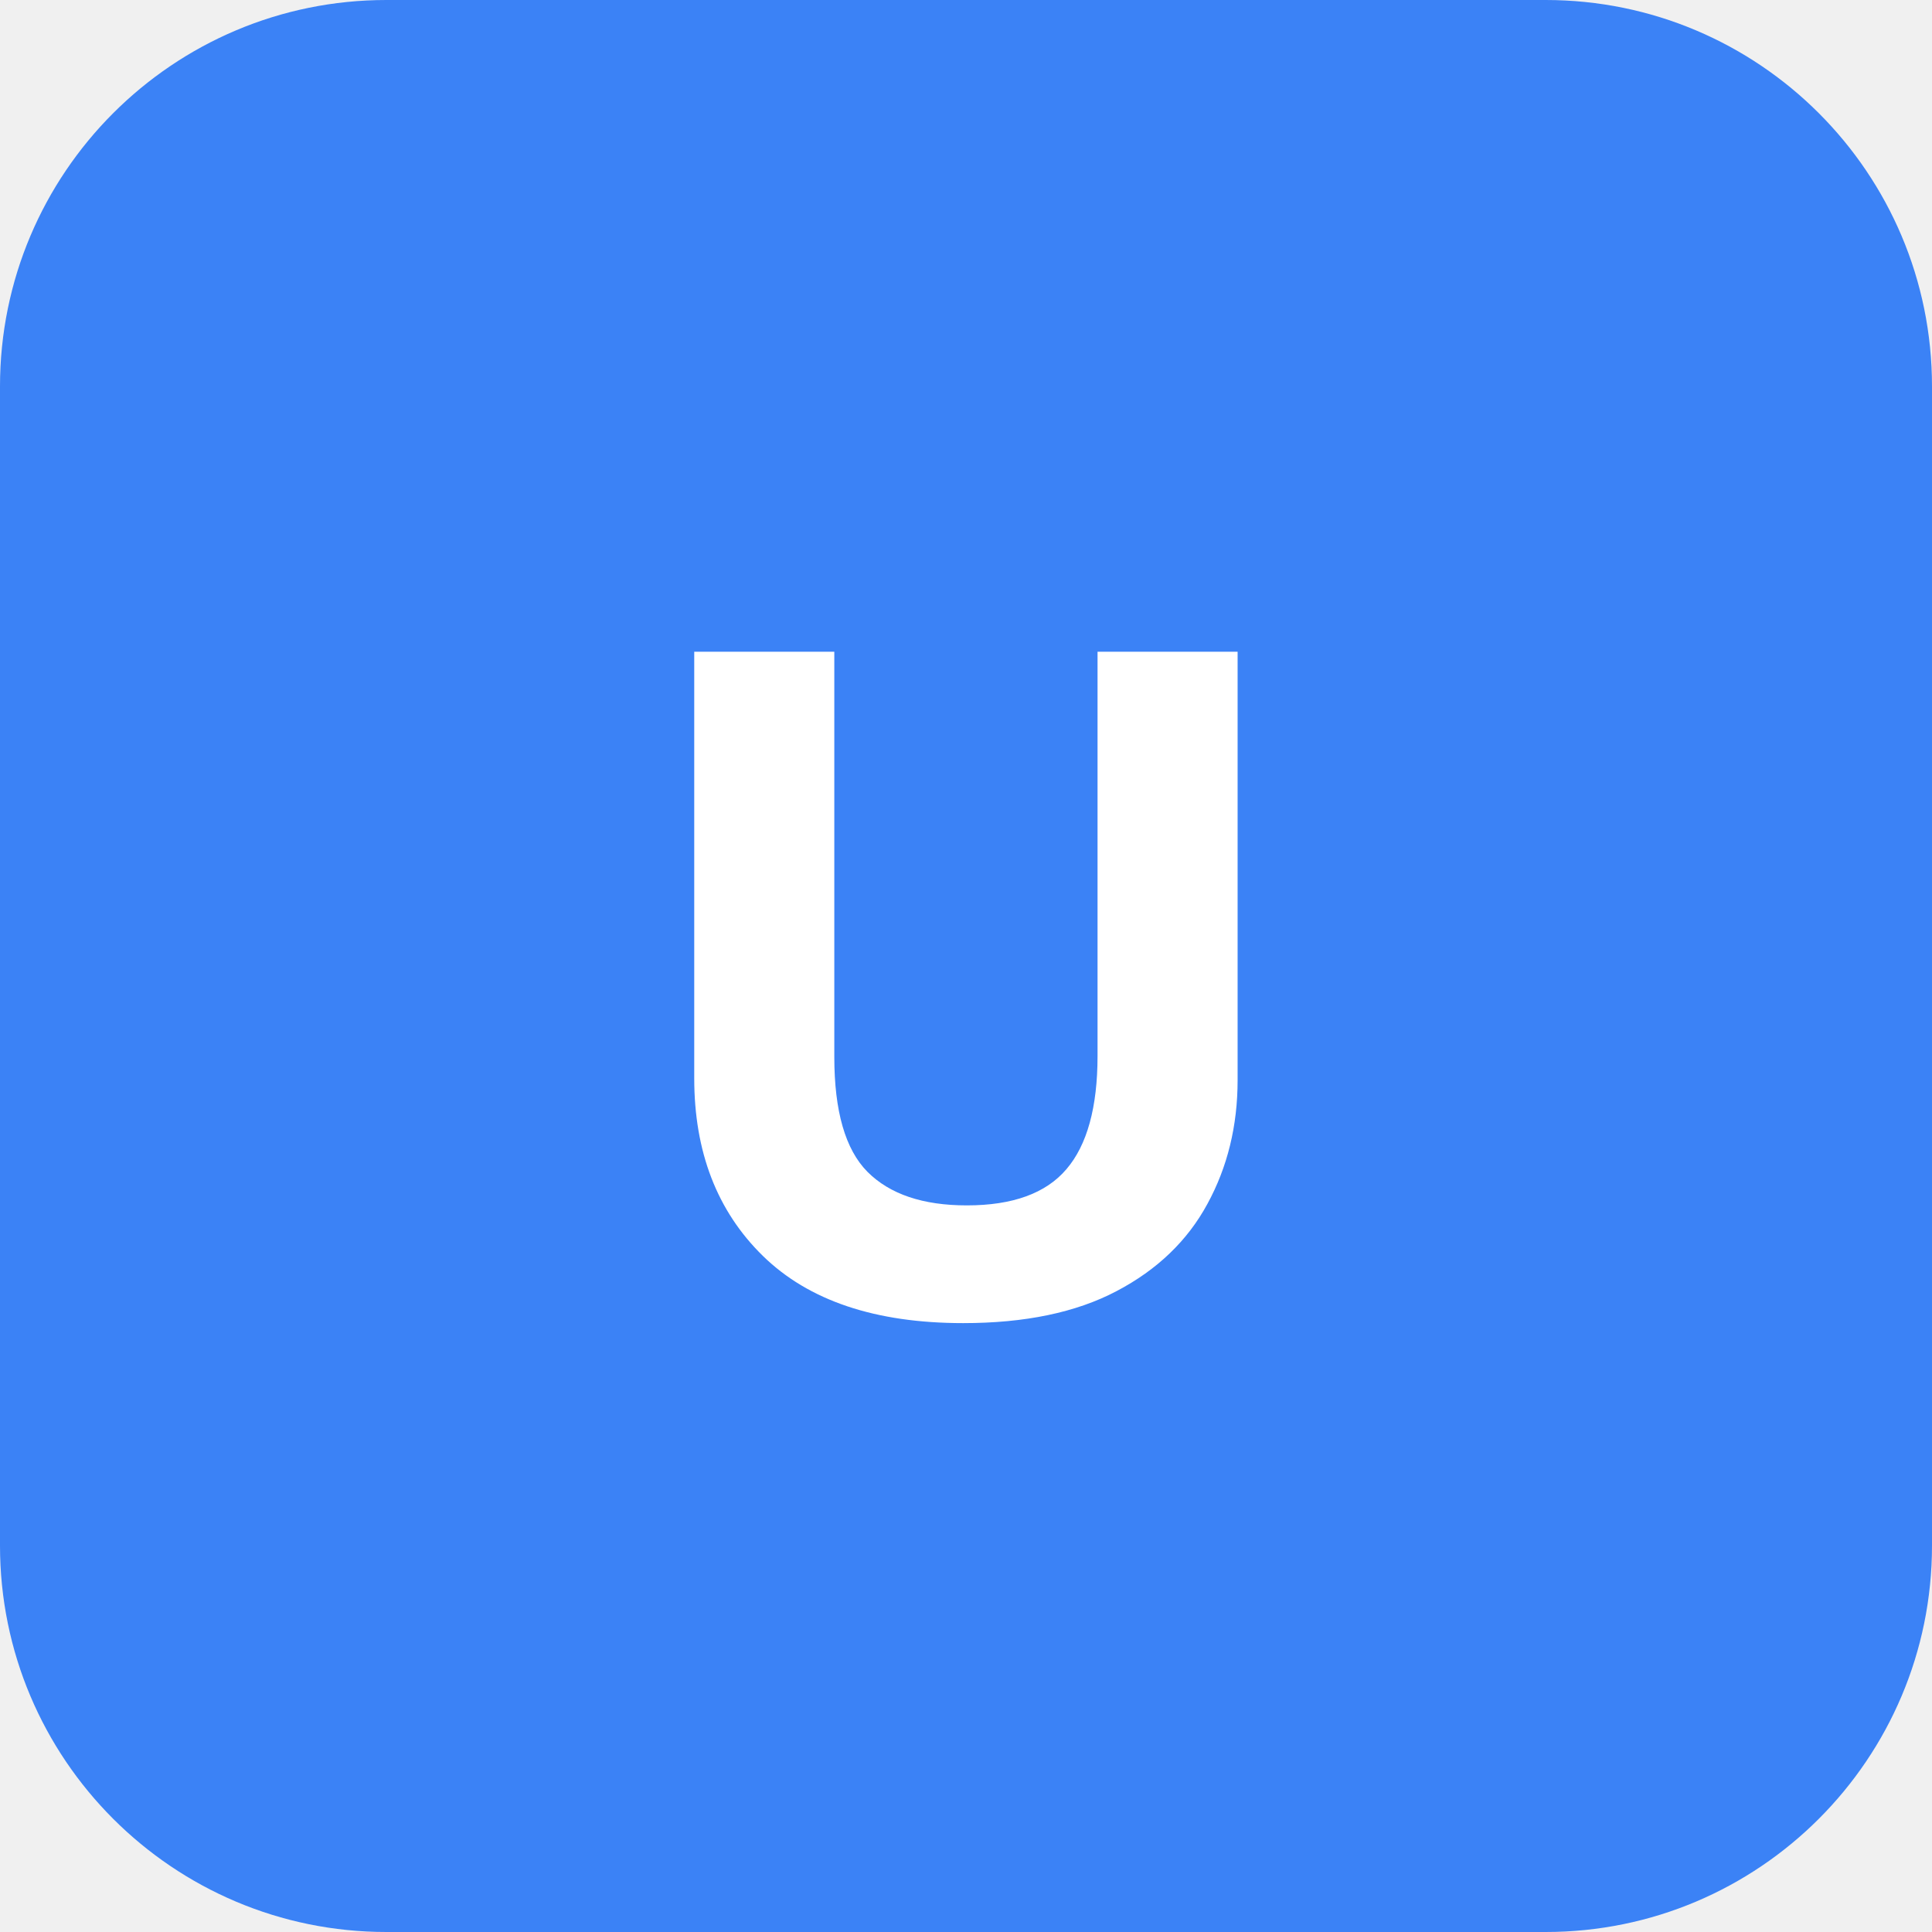
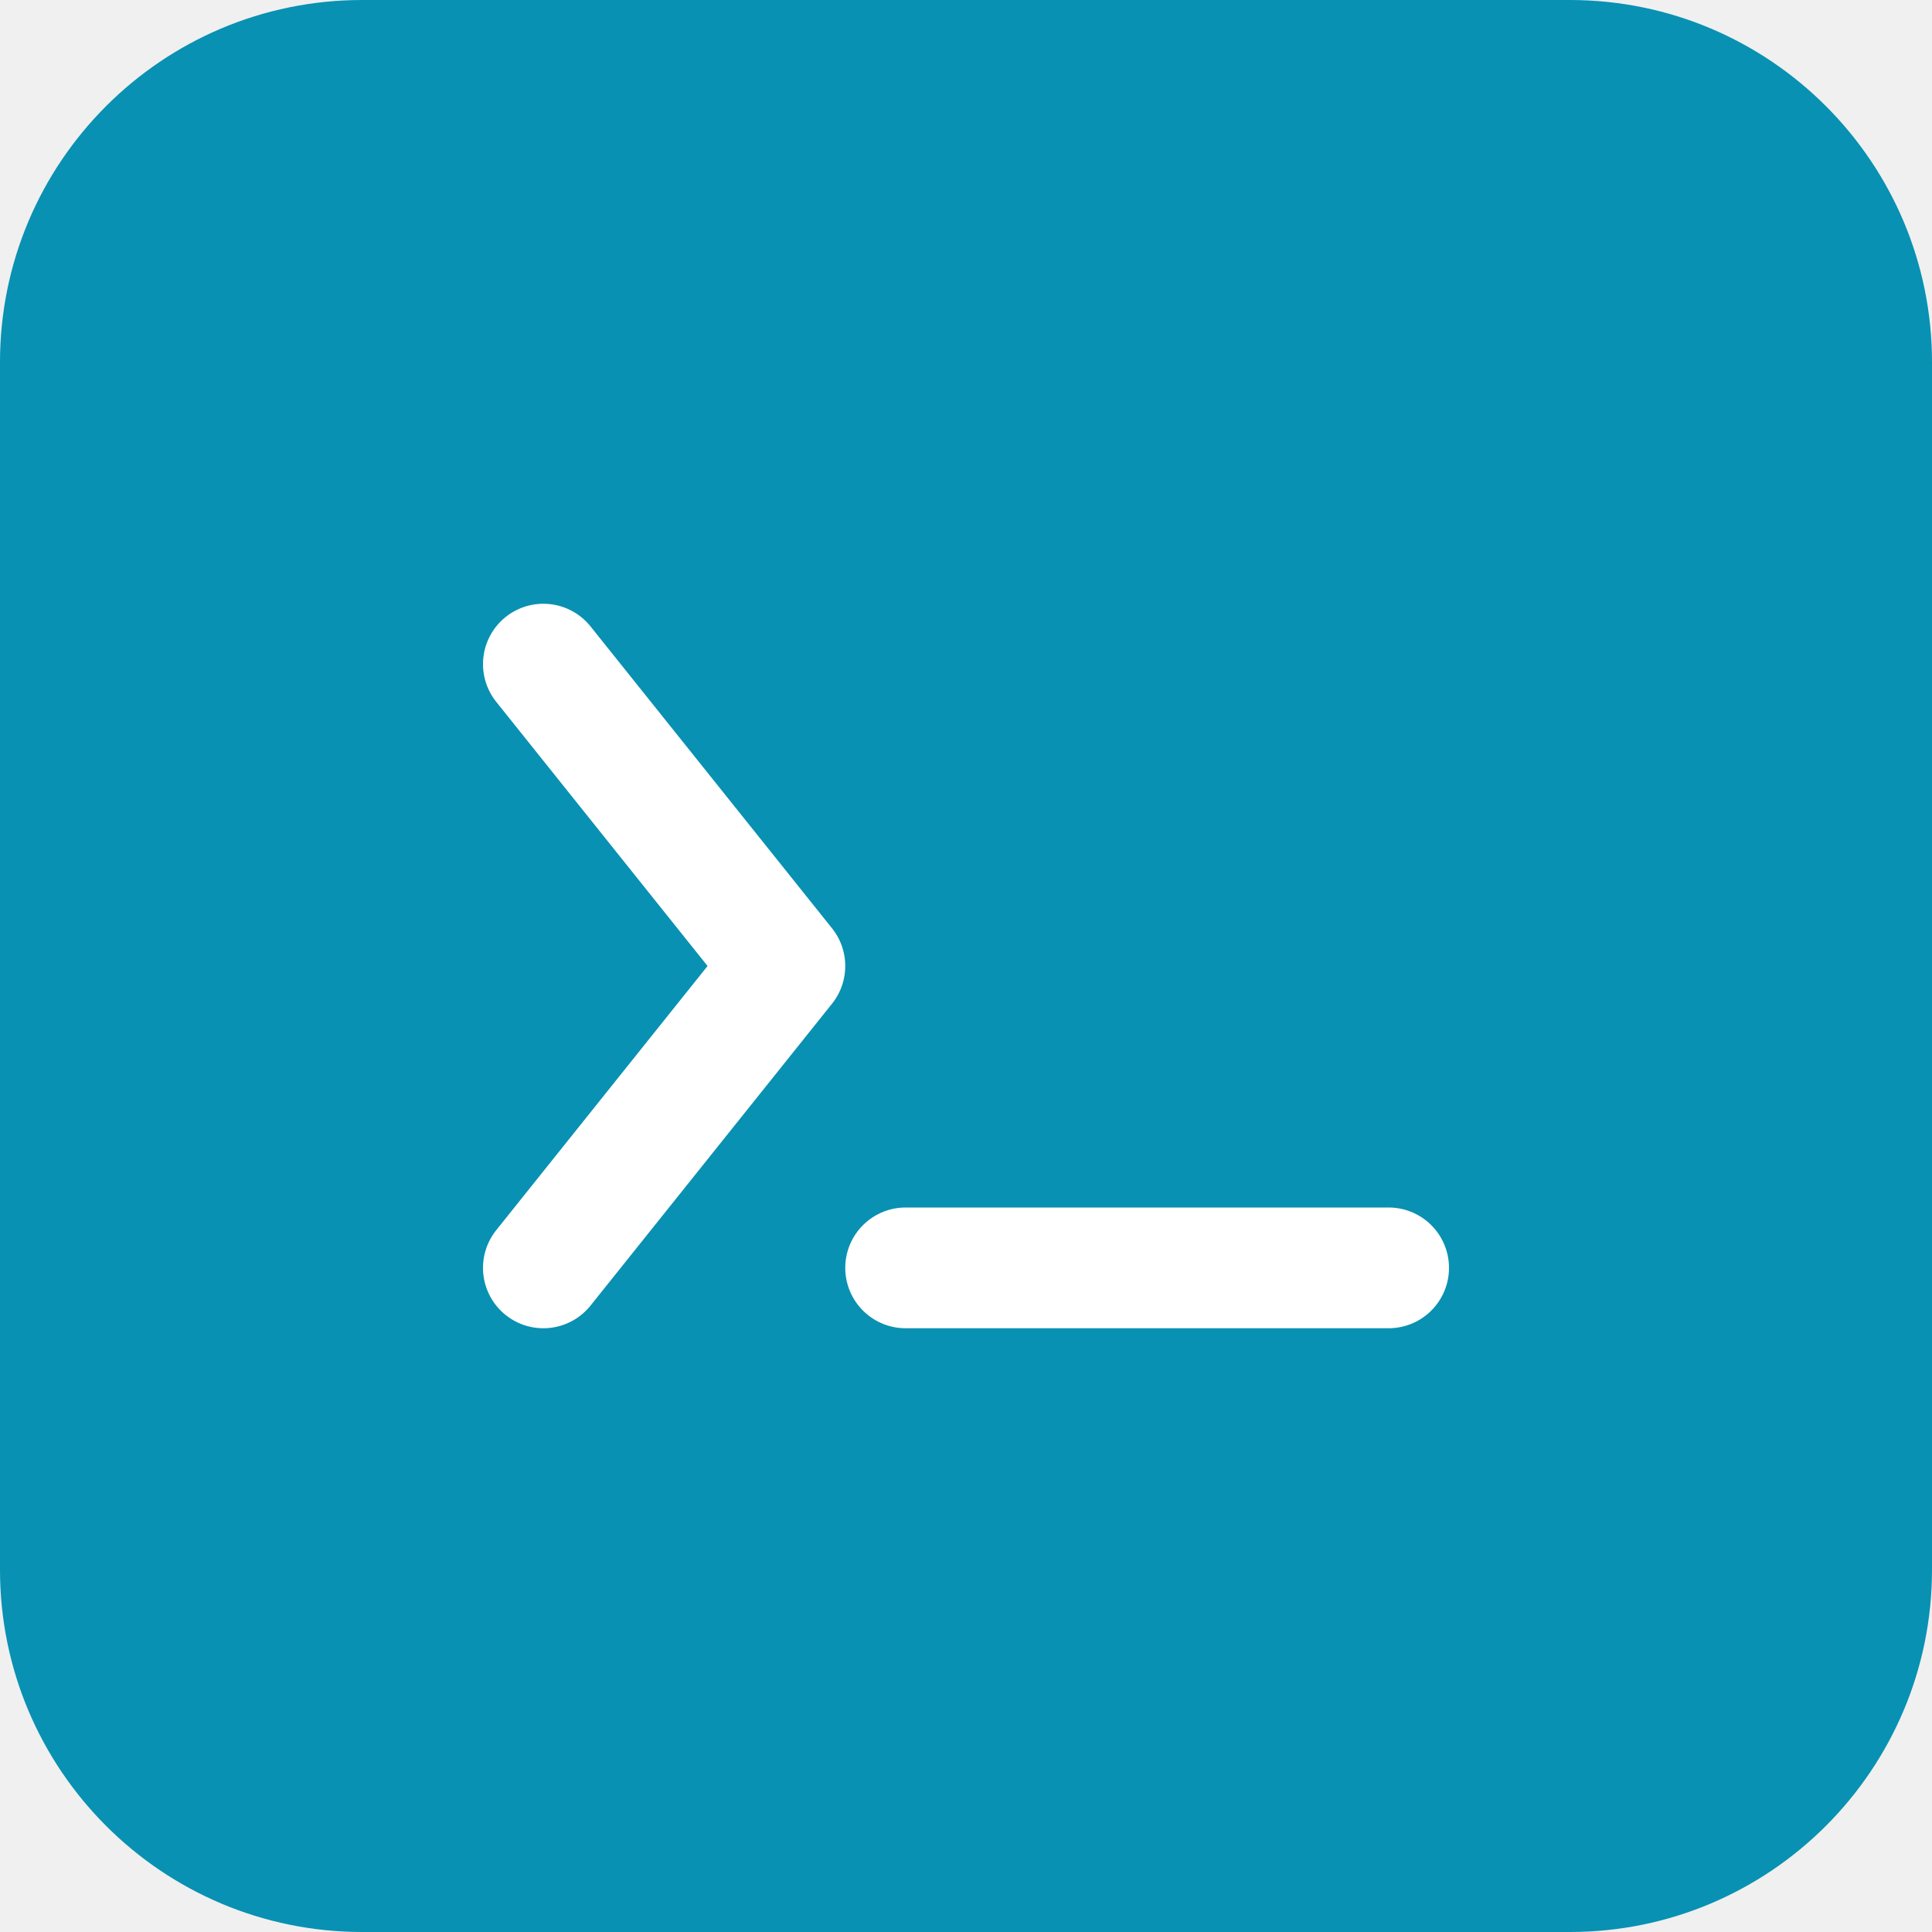
- <svg xmlns="http://www.w3.org/2000/svg" viewBox="0 0 100 100">
-   <rect width="100" height="100" rx="20" fill="#3b82f6" />
-   <text x="50" y="68" font-family="system-ui, sans-serif" font-size="48" font-weight="700" text-anchor="middle" fill="white">U</text>
+ <svg xmlns="http://www.w3.org/2000/svg" viewBox="0 0 32 32">
+   <rect width="32" height="32" rx="6" fill="#0891b2" />
+   <path d="M9 11l4 5-4 5" stroke="white" stroke-width="2" stroke-linecap="round" stroke-linejoin="round" fill="none" />
+   <path d="M15 21h8" stroke="white" stroke-width="2" stroke-linecap="round" />
</svg>
